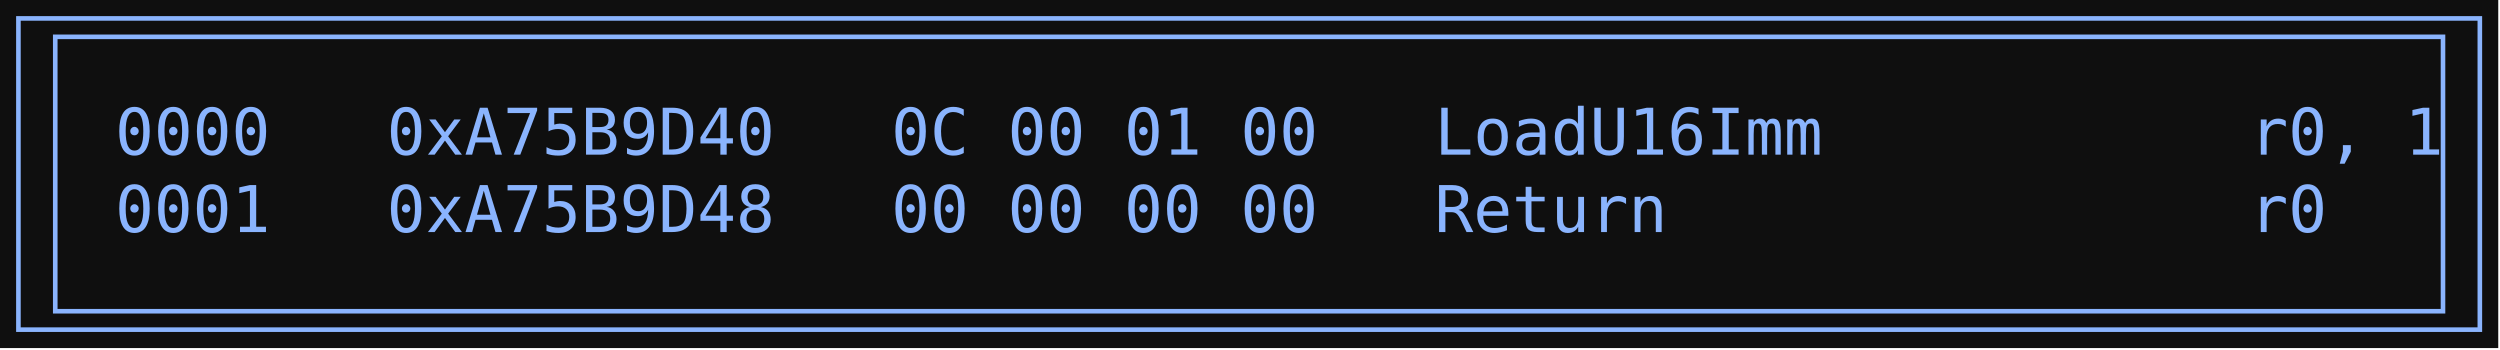
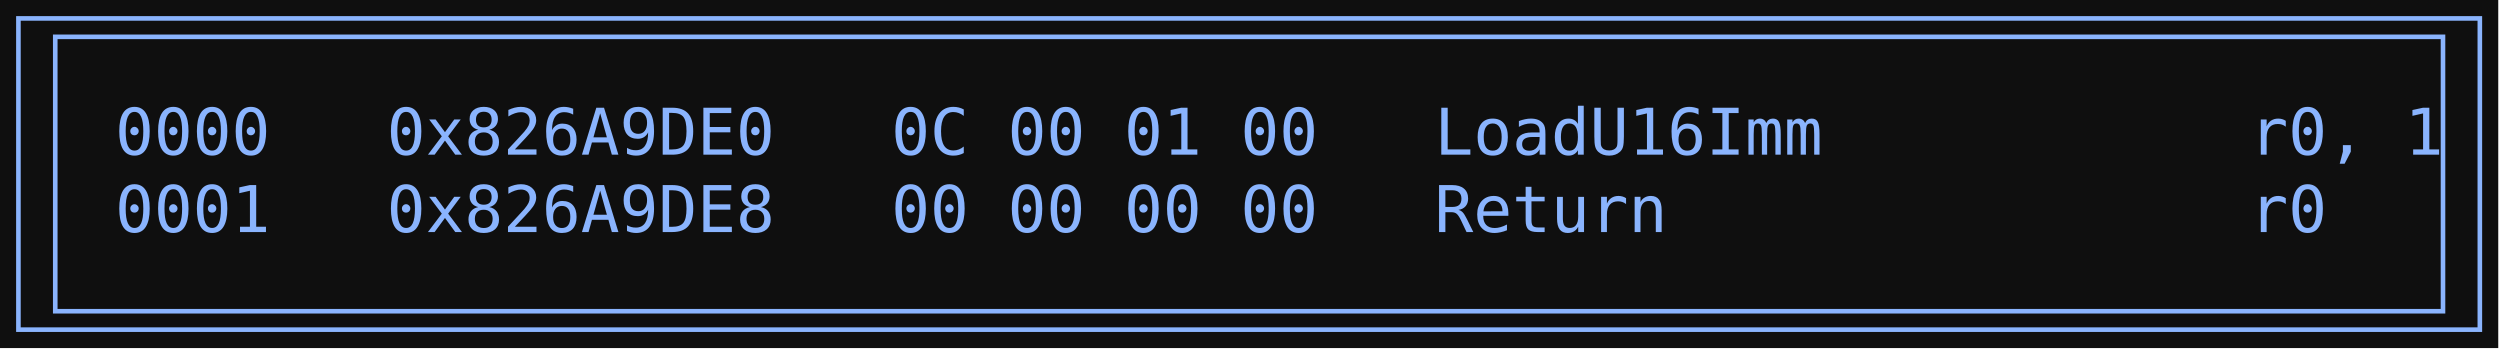
<svg xmlns="http://www.w3.org/2000/svg" width="543pt" height="76pt" viewBox="0.00 0.00 543.00 76.00">
  <g id="graph0" class="graph" transform="scale(1 1) rotate(0) translate(4 71.6)">
    <polygon fill="#0f0f0f" stroke="none" points="-4,4 -4,-71.6 538.62,-71.6 538.62,4 -4,4" />
    <g id="node1" class="node">
      <polygon fill="none" stroke="#8ab4fe" points="534.62,-67.6 0,-67.6 0,0 534.62,0 534.62,-67.6" />
      <polygon fill="none" stroke="#8ab4fe" points="8,-4 8,-63.6 526.62,-63.6 526.62,-4 8,-4" />
-       <text xml:space="preserve" text-anchor="start" x="21" y="-38" font-family="Consolas" font-size="14.00" fill="#8ab4fe">0000   0xA75B9D40   0C 00 01 00   LoadU16Imm           r0, 1  </text>
-       <text xml:space="preserve" text-anchor="start" x="21" y="-21.2" font-family="Consolas" font-size="14.00" fill="#8ab4fe">0001   0xA75B9D48   00 00 00 00   Return               r0  </text>
+       <text xml:space="preserve" text-anchor="start" x="21" y="-38" font-family="Consolas" font-size="14.00" fill="#8ab4fe">0000   0x826A9DE0   0C 00 01 00   LoadU16Imm           r0, 1  </text>
+       <text xml:space="preserve" text-anchor="start" x="21" y="-21.2" font-family="Consolas" font-size="14.00" fill="#8ab4fe">0001   0x826A9DE8   00 00 00 00   Return               r0  </text>
    </g>
  </g>
</svg>
